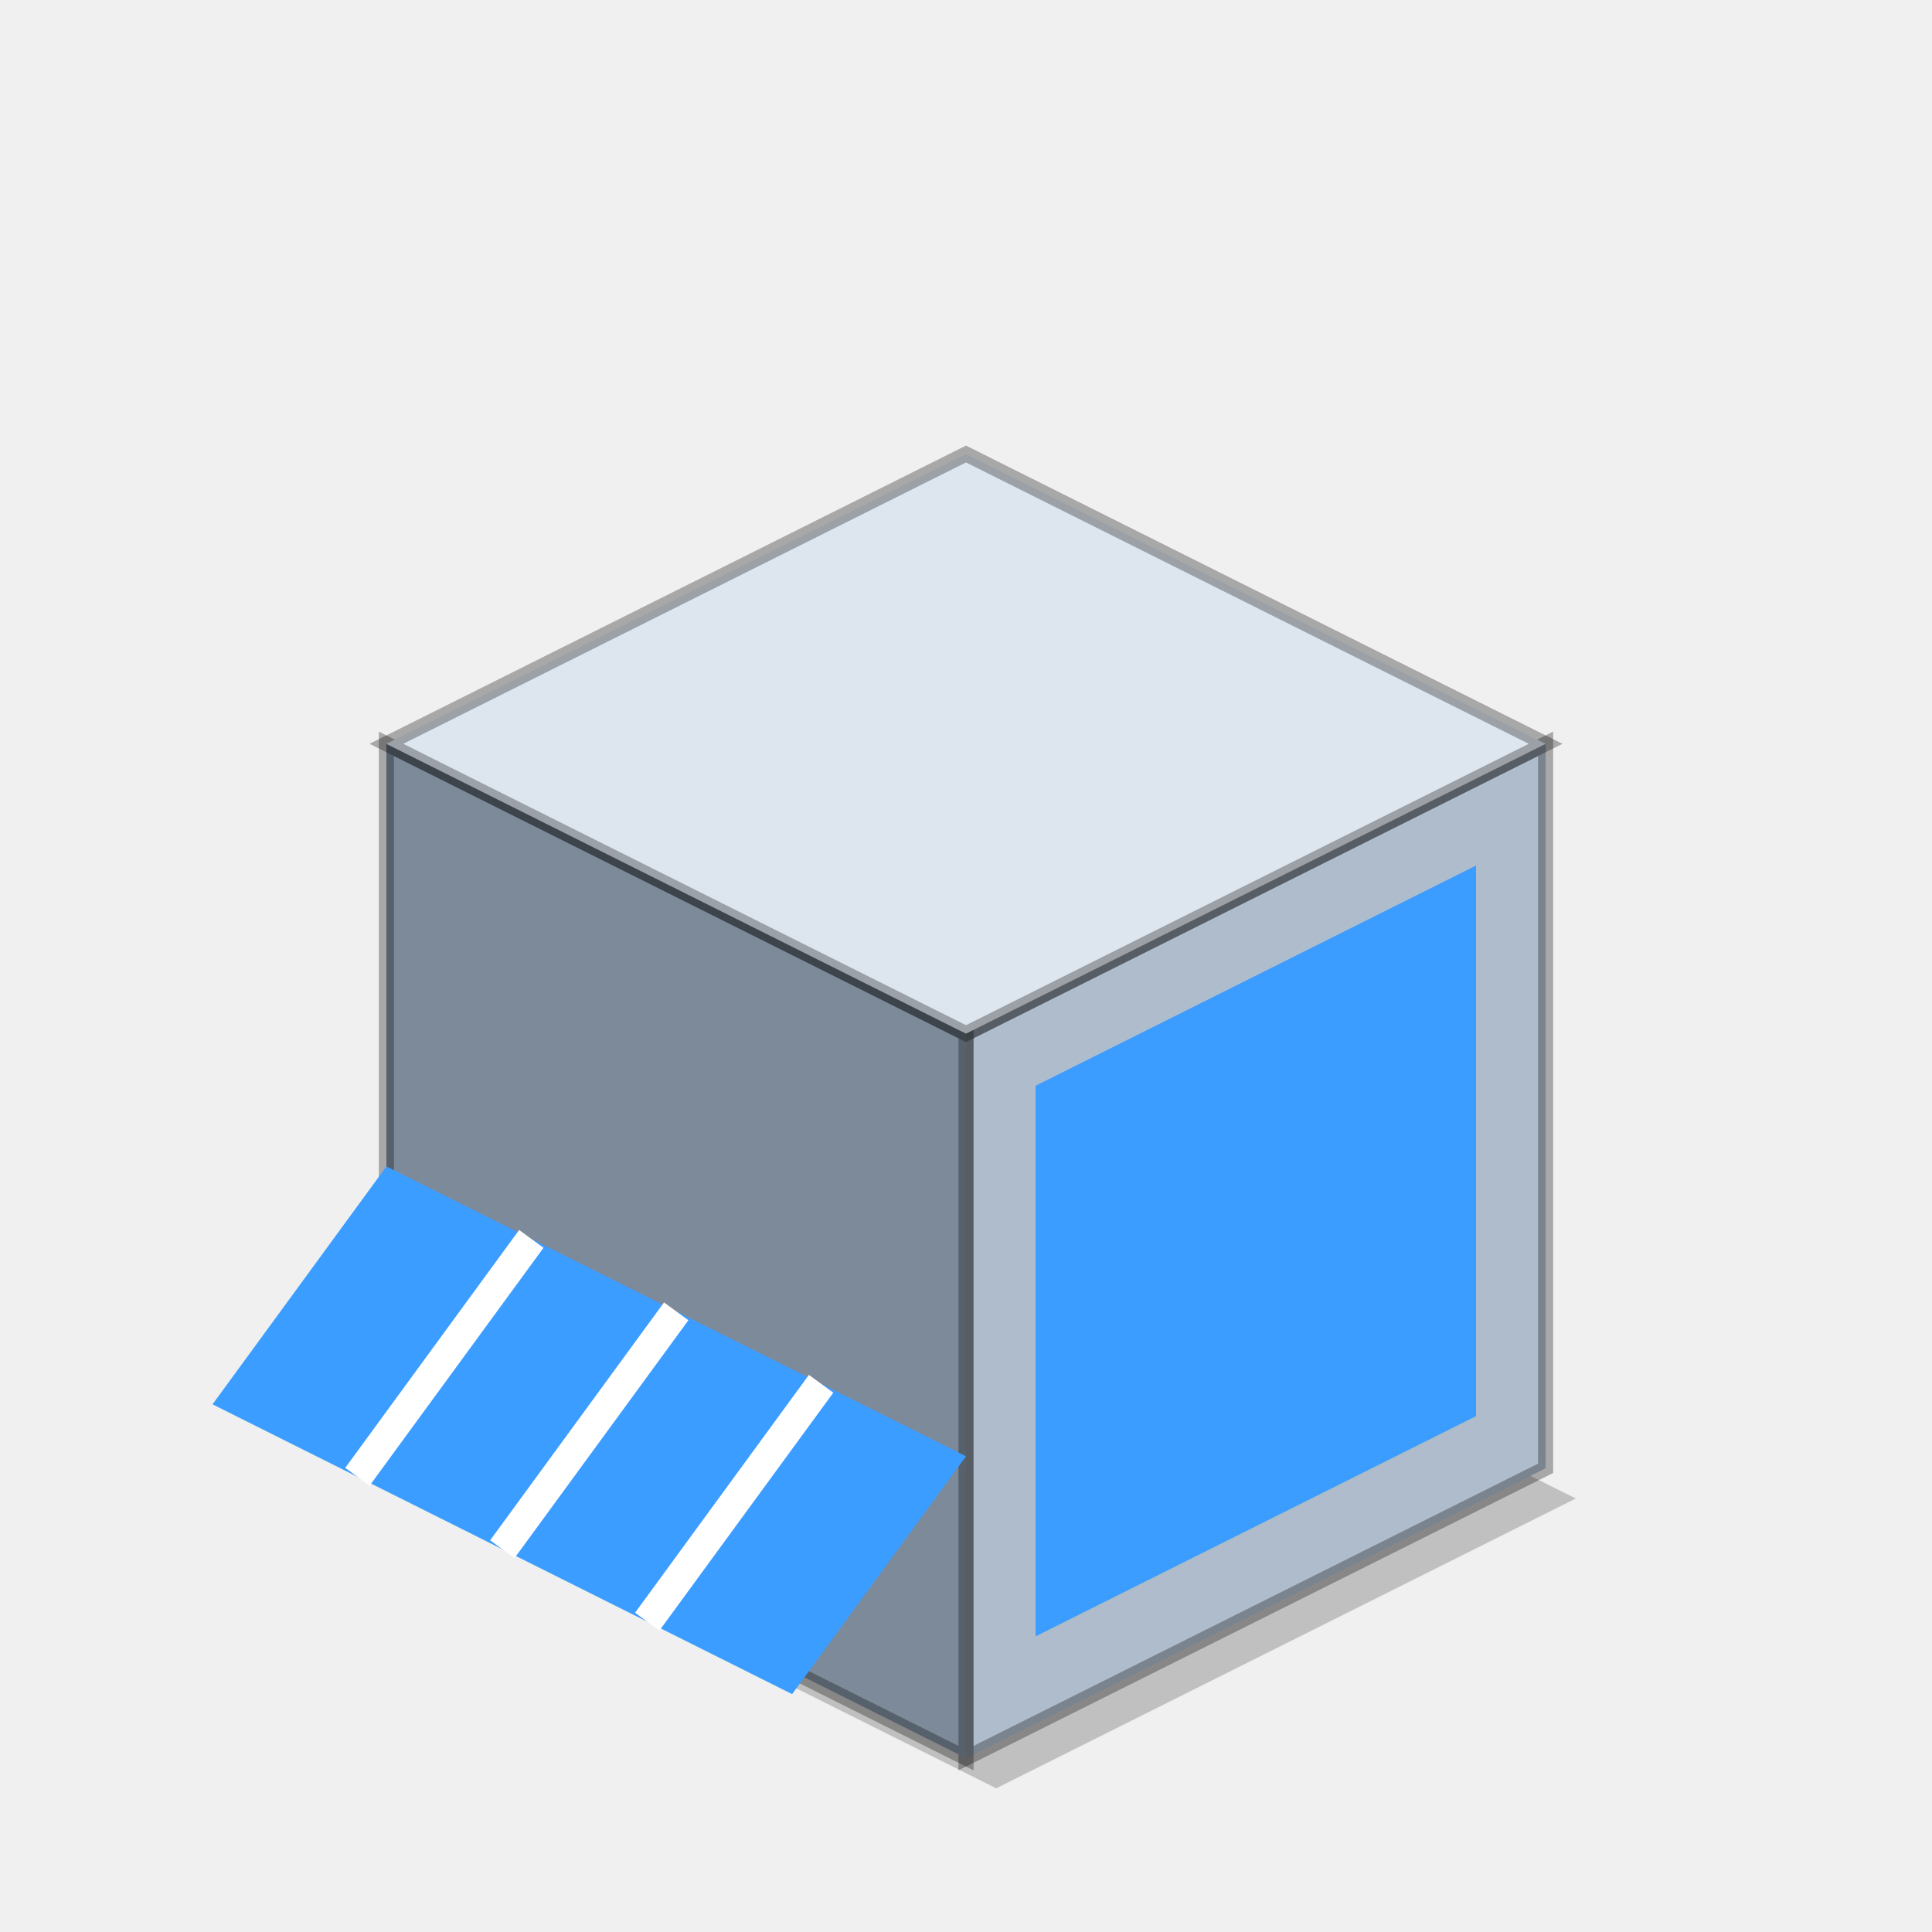
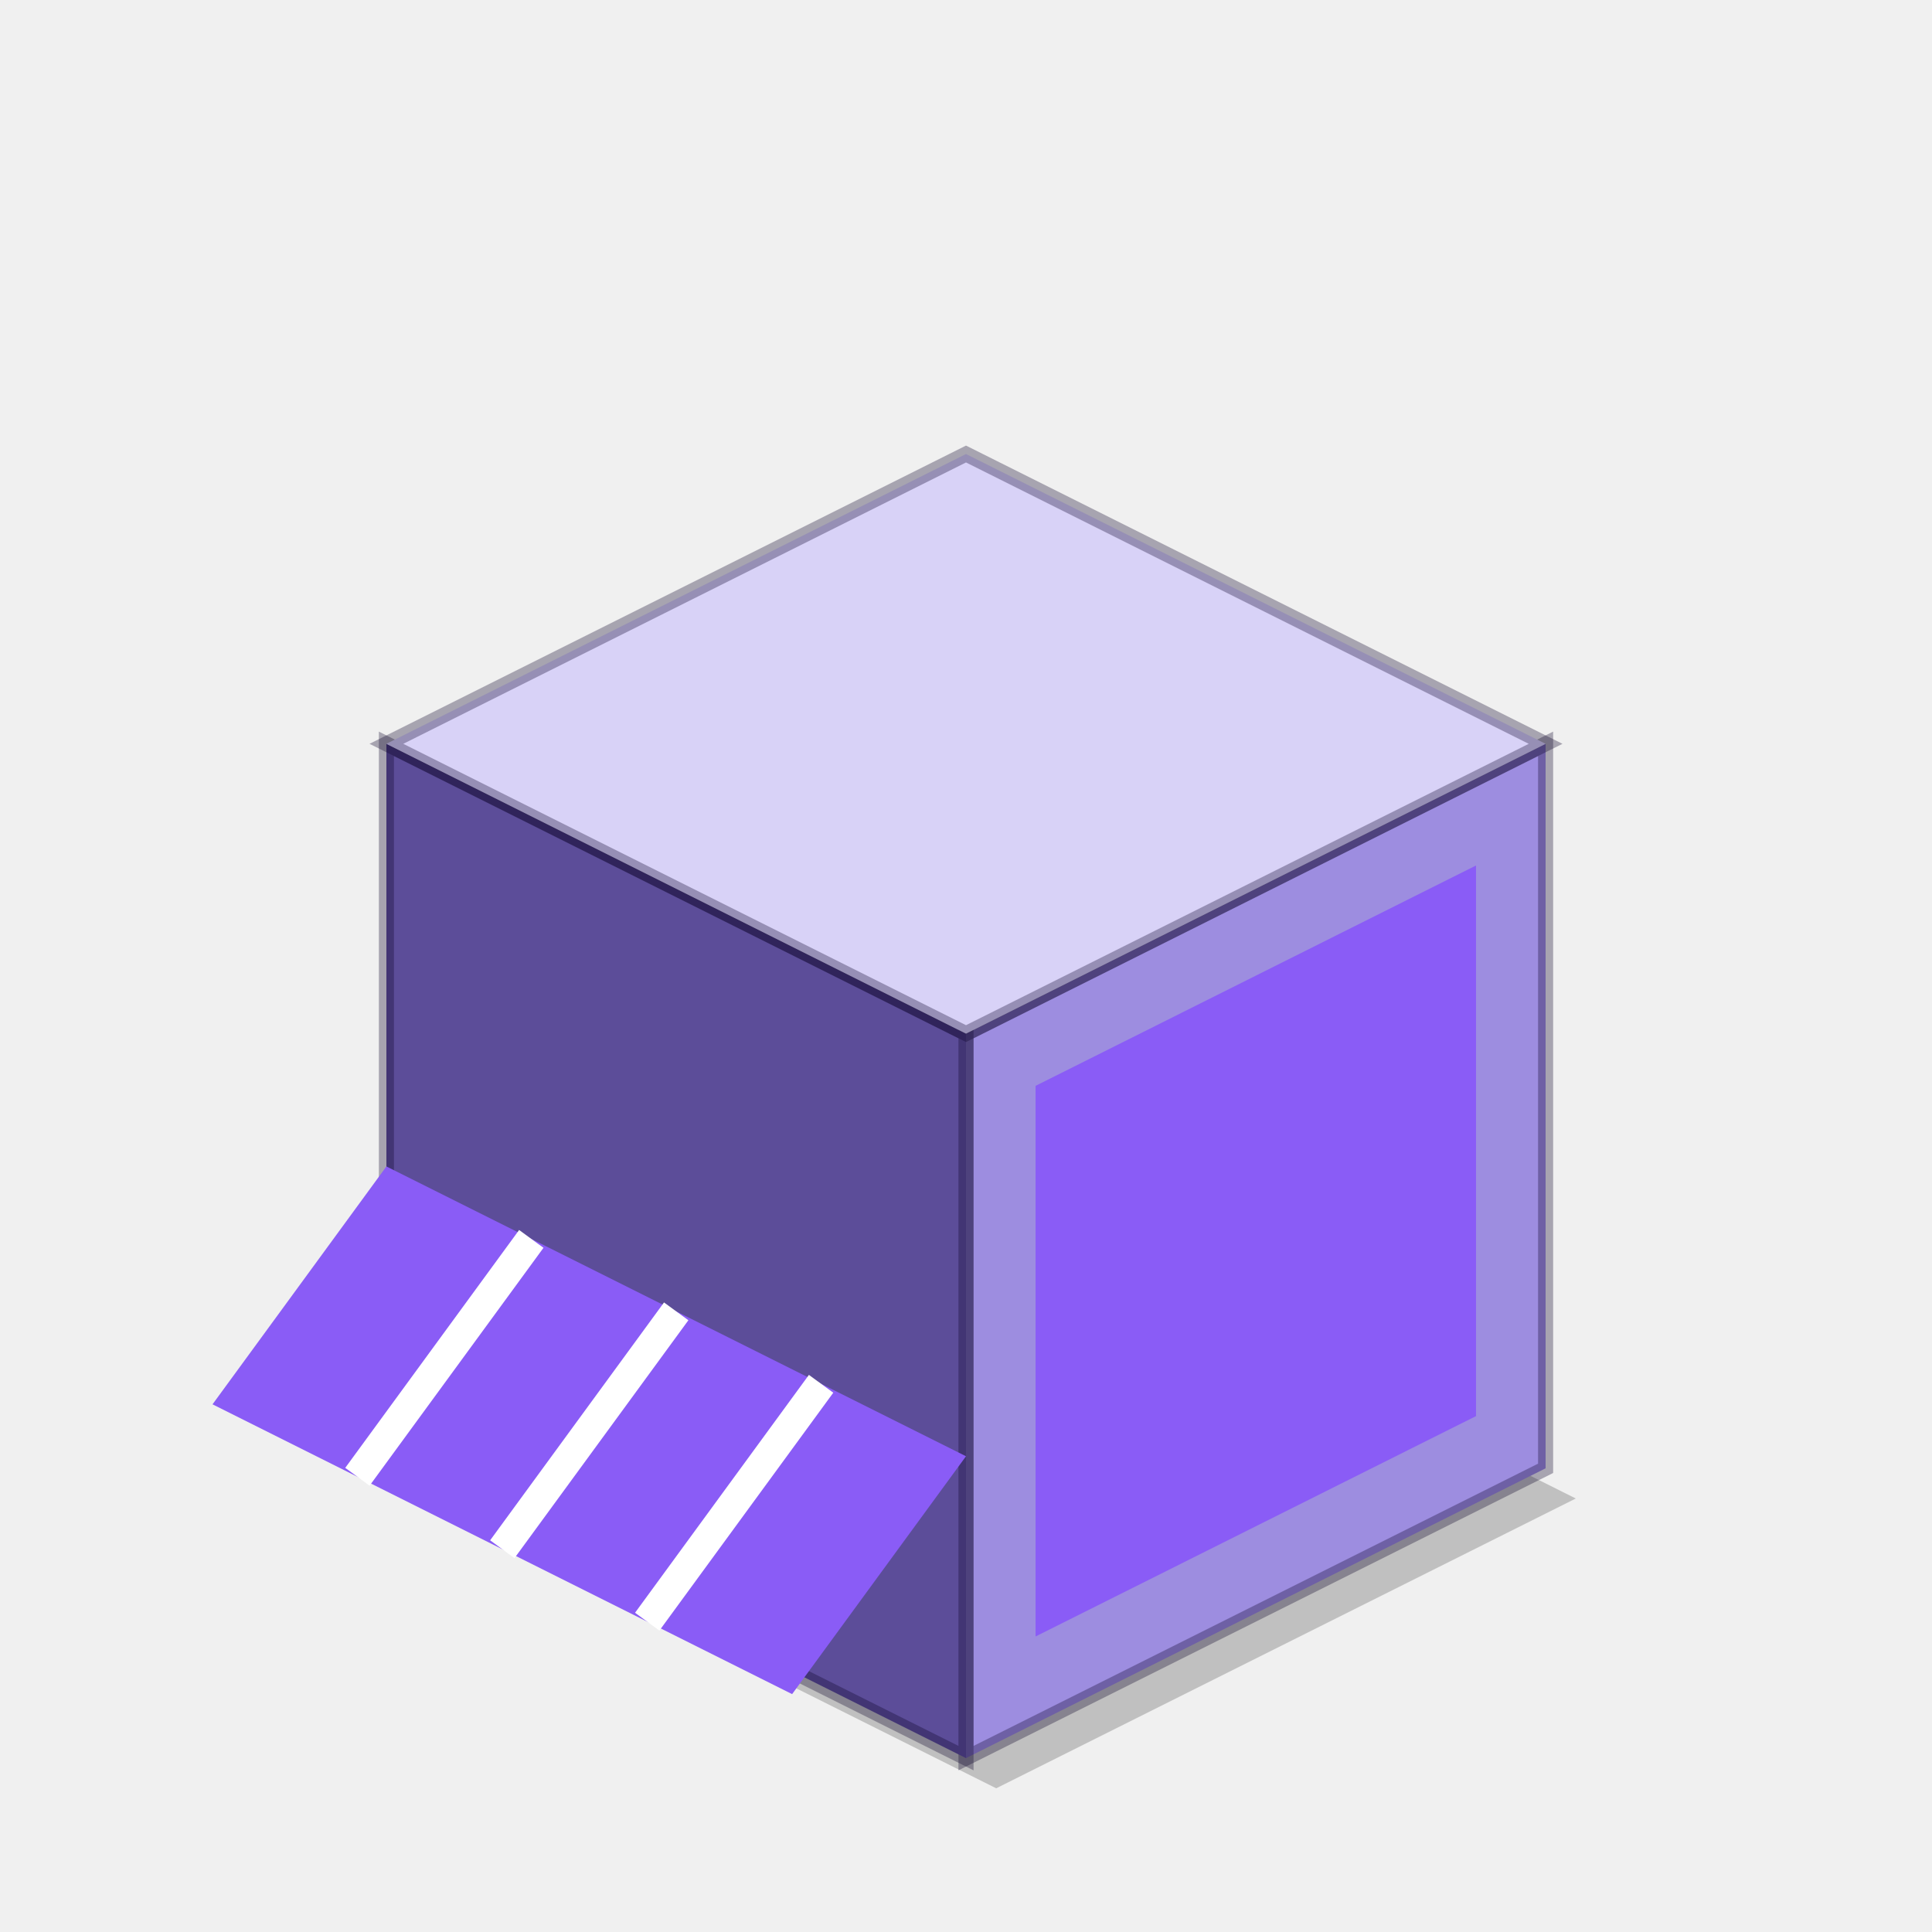
<svg xmlns="http://www.w3.org/2000/svg" version="1.1" width="128" height="128">
  <defs />
  <g>
-     <g transform="translate(2,2)">
-       <path fill="rgb(0,0,0)" stroke="none" paint-order="stroke fill markers" d=" M 64 78.08 L 102.4 97.28 L 64 116.48 L 25.6 97.28 Z" fill-opacity="0.20" />
-     </g>
-     <path fill="#aebccb" stroke="rgb(0,0,0)" paint-order="fill stroke markers" d=" M 102.4 97.28 L 64 116.48 L 64 68.48 L 102.4 49.28 Z" stroke-opacity="0.30" stroke-miterlimit="10" />
-     <path fill="#7c8a9a" stroke="rgb(0,0,0)" paint-order="fill stroke markers" d=" M 25.6 97.28 L 64 116.48 L 64 68.48 L 25.6 49.28 Z" stroke-opacity="0.30" stroke-miterlimit="10" />
-     <path fill="#dde6ee" stroke="rgb(0,0,0)" paint-order="fill stroke markers" d=" M 64 30.08 L 102.4 49.28 L 64 68.48 L 25.6 49.28 Z" stroke-opacity="0.30" stroke-miterlimit="10" />
-     <path fill="#3b9dff" stroke="none" paint-order="stroke fill markers" d=" M 97.792 57.344 L 68.608 71.936 L 68.608 108.416 L 97.792 93.824 Z" />
-     <path fill="#3b9dff" stroke="none" paint-order="stroke fill markers" d=" M 25.6 77.28 L 64 96.48 L 52.48 112.24 L 14.08 93.04 Z" />
-     <path fill="none" stroke="#fff" paint-order="fill stroke markers" d=" M 35.2 82.08 L 23.68 97.84" stroke-miterlimit="10" stroke-width="2" />
-     <path fill="none" stroke="#fff" paint-order="fill stroke markers" d=" M 44.8 86.88 L 33.28 102.64" stroke-miterlimit="10" stroke-width="2" />
-     <path fill="none" stroke="#fff" paint-order="fill stroke markers" d=" M 54.4 91.68 L 42.88 107.44" stroke-miterlimit="10" stroke-width="2" />
+     <path d="M66,80.08 L104.4,99.28 L66,118.48 L27.6,99.28 Z" fill="rgb(0,0,0)" fill-opacity="0.2" />
+     <path d="M102.4,97.28 L64,116.48 L64,68.48 L102.4,49.28 Z" fill="#9d8de0" />
+     <path d="M102.4,97.28 L64,116.48 L64,68.48 L102.4,49.28 Z" fill="none" stroke="rgb(12,0,40)" stroke-opacity="0.32" stroke-width="1" />
+     <path d="M25.6,97.28 L64,116.48 L64,68.48 L25.6,49.28 Z" fill="#5c4d99" />
+     <path d="M25.6,97.28 L64,116.48 L64,68.48 L25.6,49.28 Z" fill="none" stroke="rgb(12,0,40)" stroke-opacity="0.32" stroke-width="1" />
+     <path d="M64,30.08 L102.4,49.28 L64,68.48 L25.6,49.28 Z" fill="#d8d2f7" />
+     <path d="M64,30.08 L102.4,49.28 L64,68.48 L25.6,49.28 Z" fill="none" stroke="rgb(12,0,40)" stroke-opacity="0.32" stroke-width="1" />
+     <path d="M97.79,57.34 L68.61,71.94 L68.61,108.42 L97.79,93.82 Z" fill="#8a5cf6" />
+     <path d="M25.6,77.28 L64,96.48 L52.48,112.24 L14.08,93.04 Z" fill="#8a5cf6" />
+     <path d="M35.2,82.08 L23.68,97.84" fill="none" stroke="#fff" stroke-width="2" />
+     <path d="M44.8,86.88 L33.28,102.64" fill="none" stroke="#fff" stroke-width="2" />
+     <path d="M54.4,91.68 L42.88,107.44" fill="none" stroke="#fff" stroke-width="2" />
  </g>
</svg>
